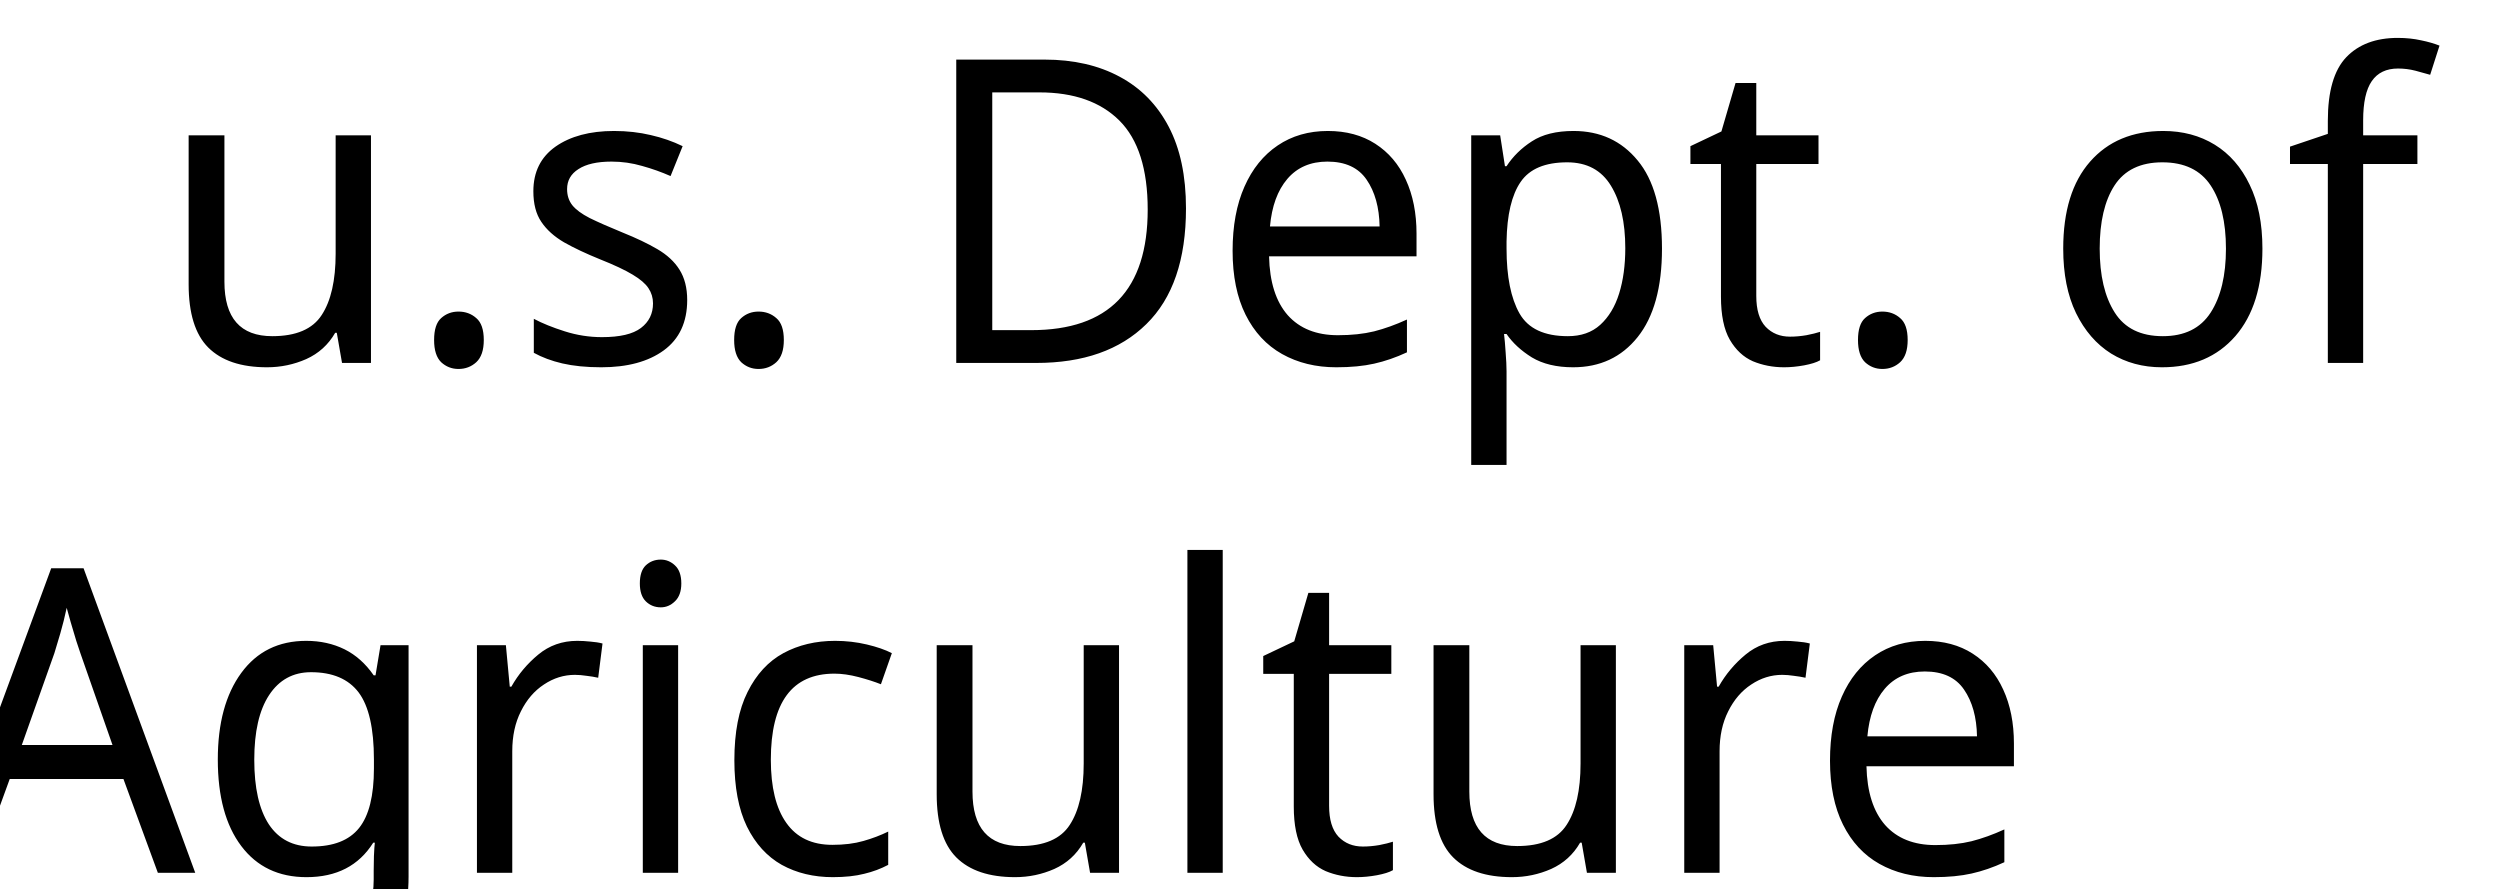
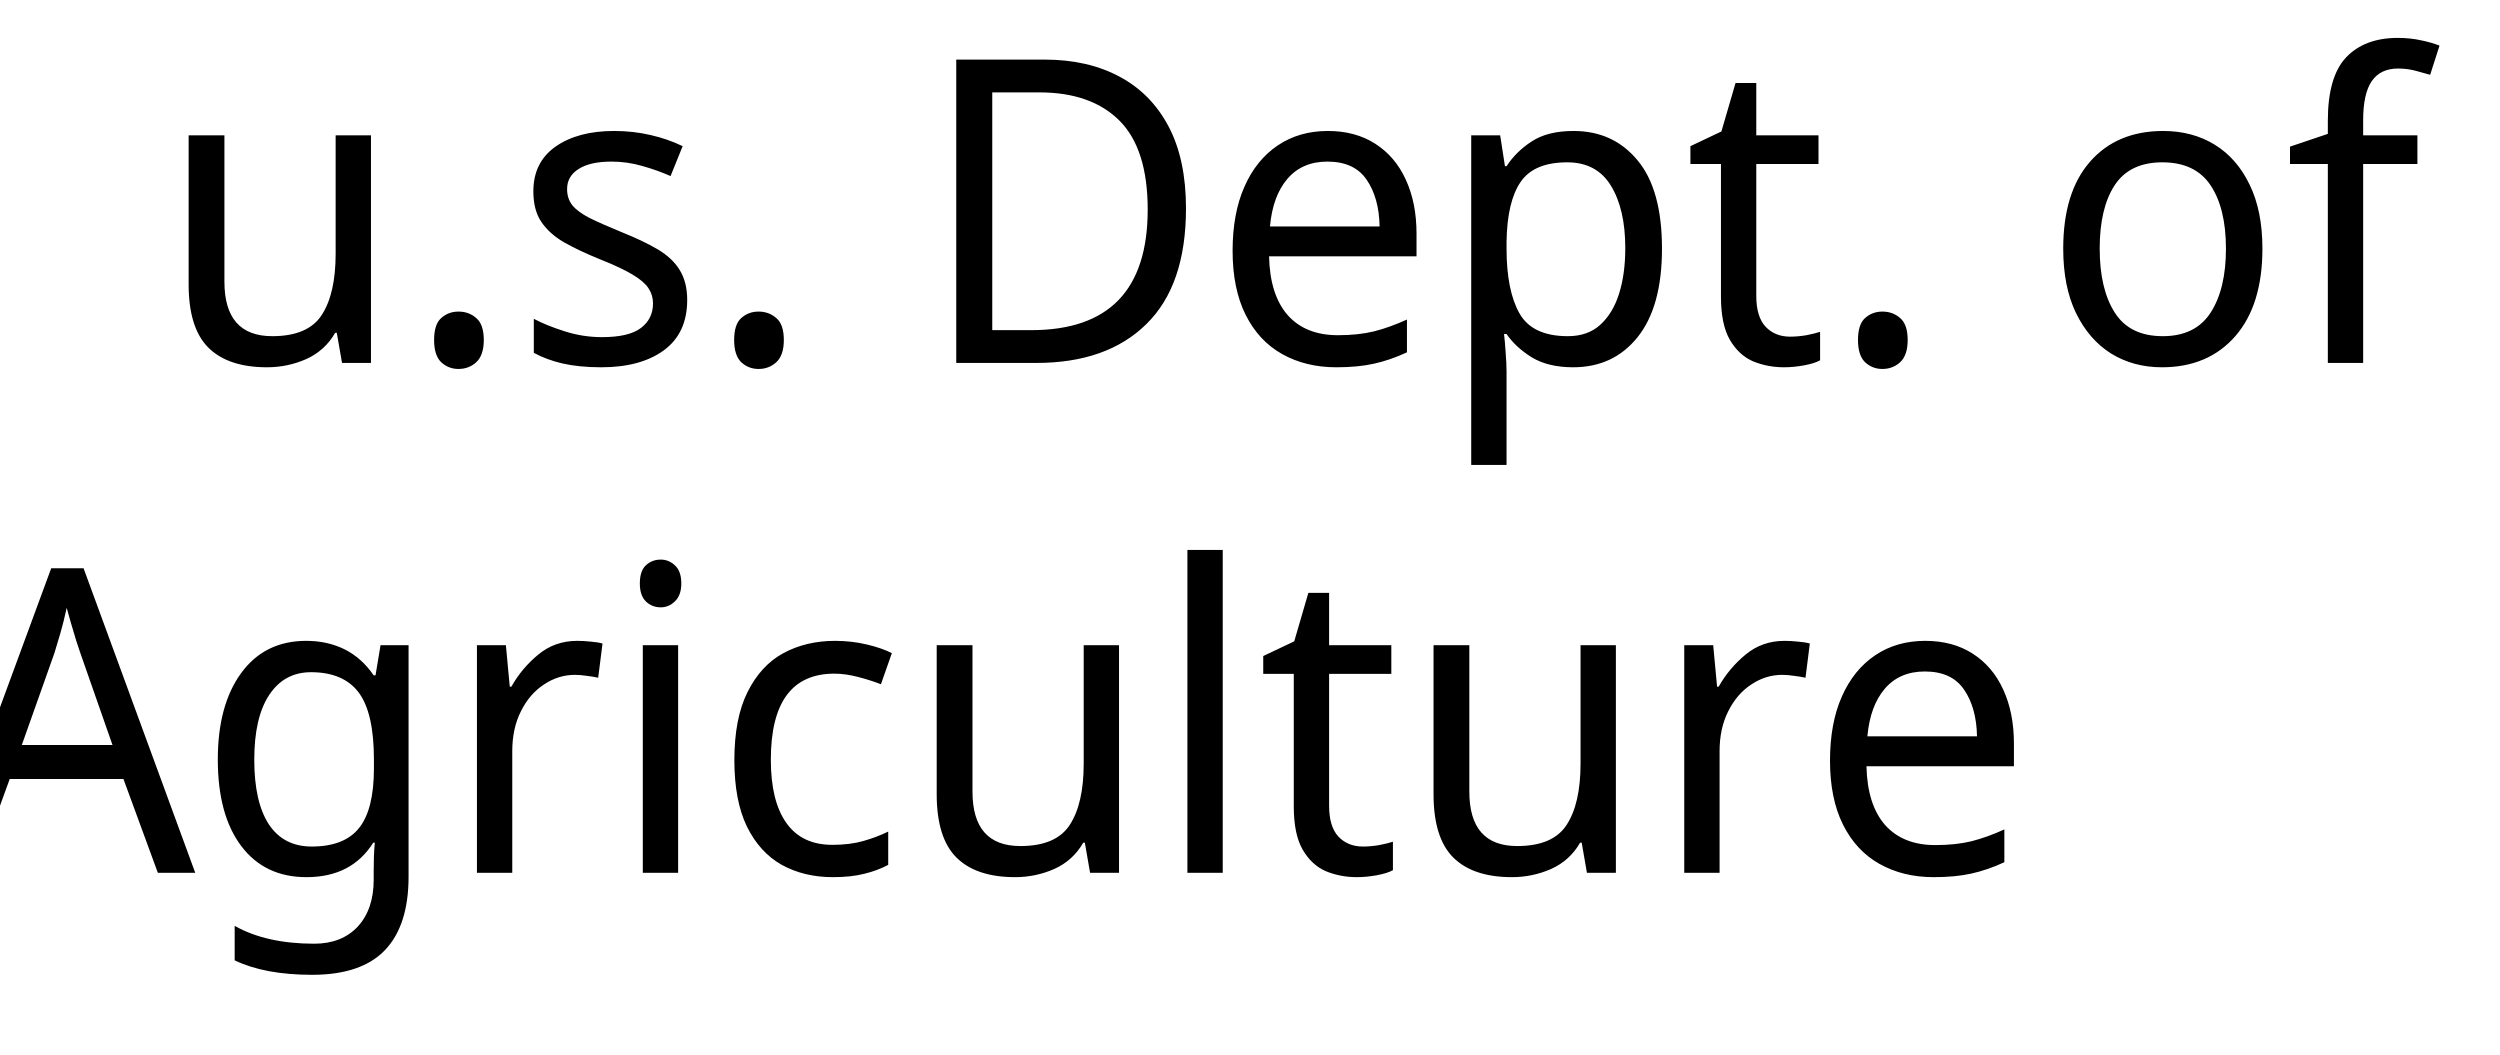
- <svg xmlns="http://www.w3.org/2000/svg" version="1.1" id="Layer_1" x="0px" y="0px" viewBox="0 0 162 57.6" style="enable-background:new 0 0 162 57.6;" xml:space="preserve">
+ <svg xmlns="http://www.w3.org/2000/svg" version="1.1" id="Layer_1" x="0px" y="0px" viewBox="0 0 162 68.3" style="enable-background:new 0 0 162 68.3;" xml:space="preserve">
  <style type="text/css">
	.st0{font-family:'CarlBrown';}
	.st1{font-size:27.535px;}
</style>
  <text transform="matrix(0.9452 0 0 1 10.1711 23.5185)" class="st0 st1">u.s. Dept. of</text>
  <text transform="matrix(0.9452 0 0 1 -3.9485 56.5585)" class="st0 st1">Agriculture</text>
</svg>
